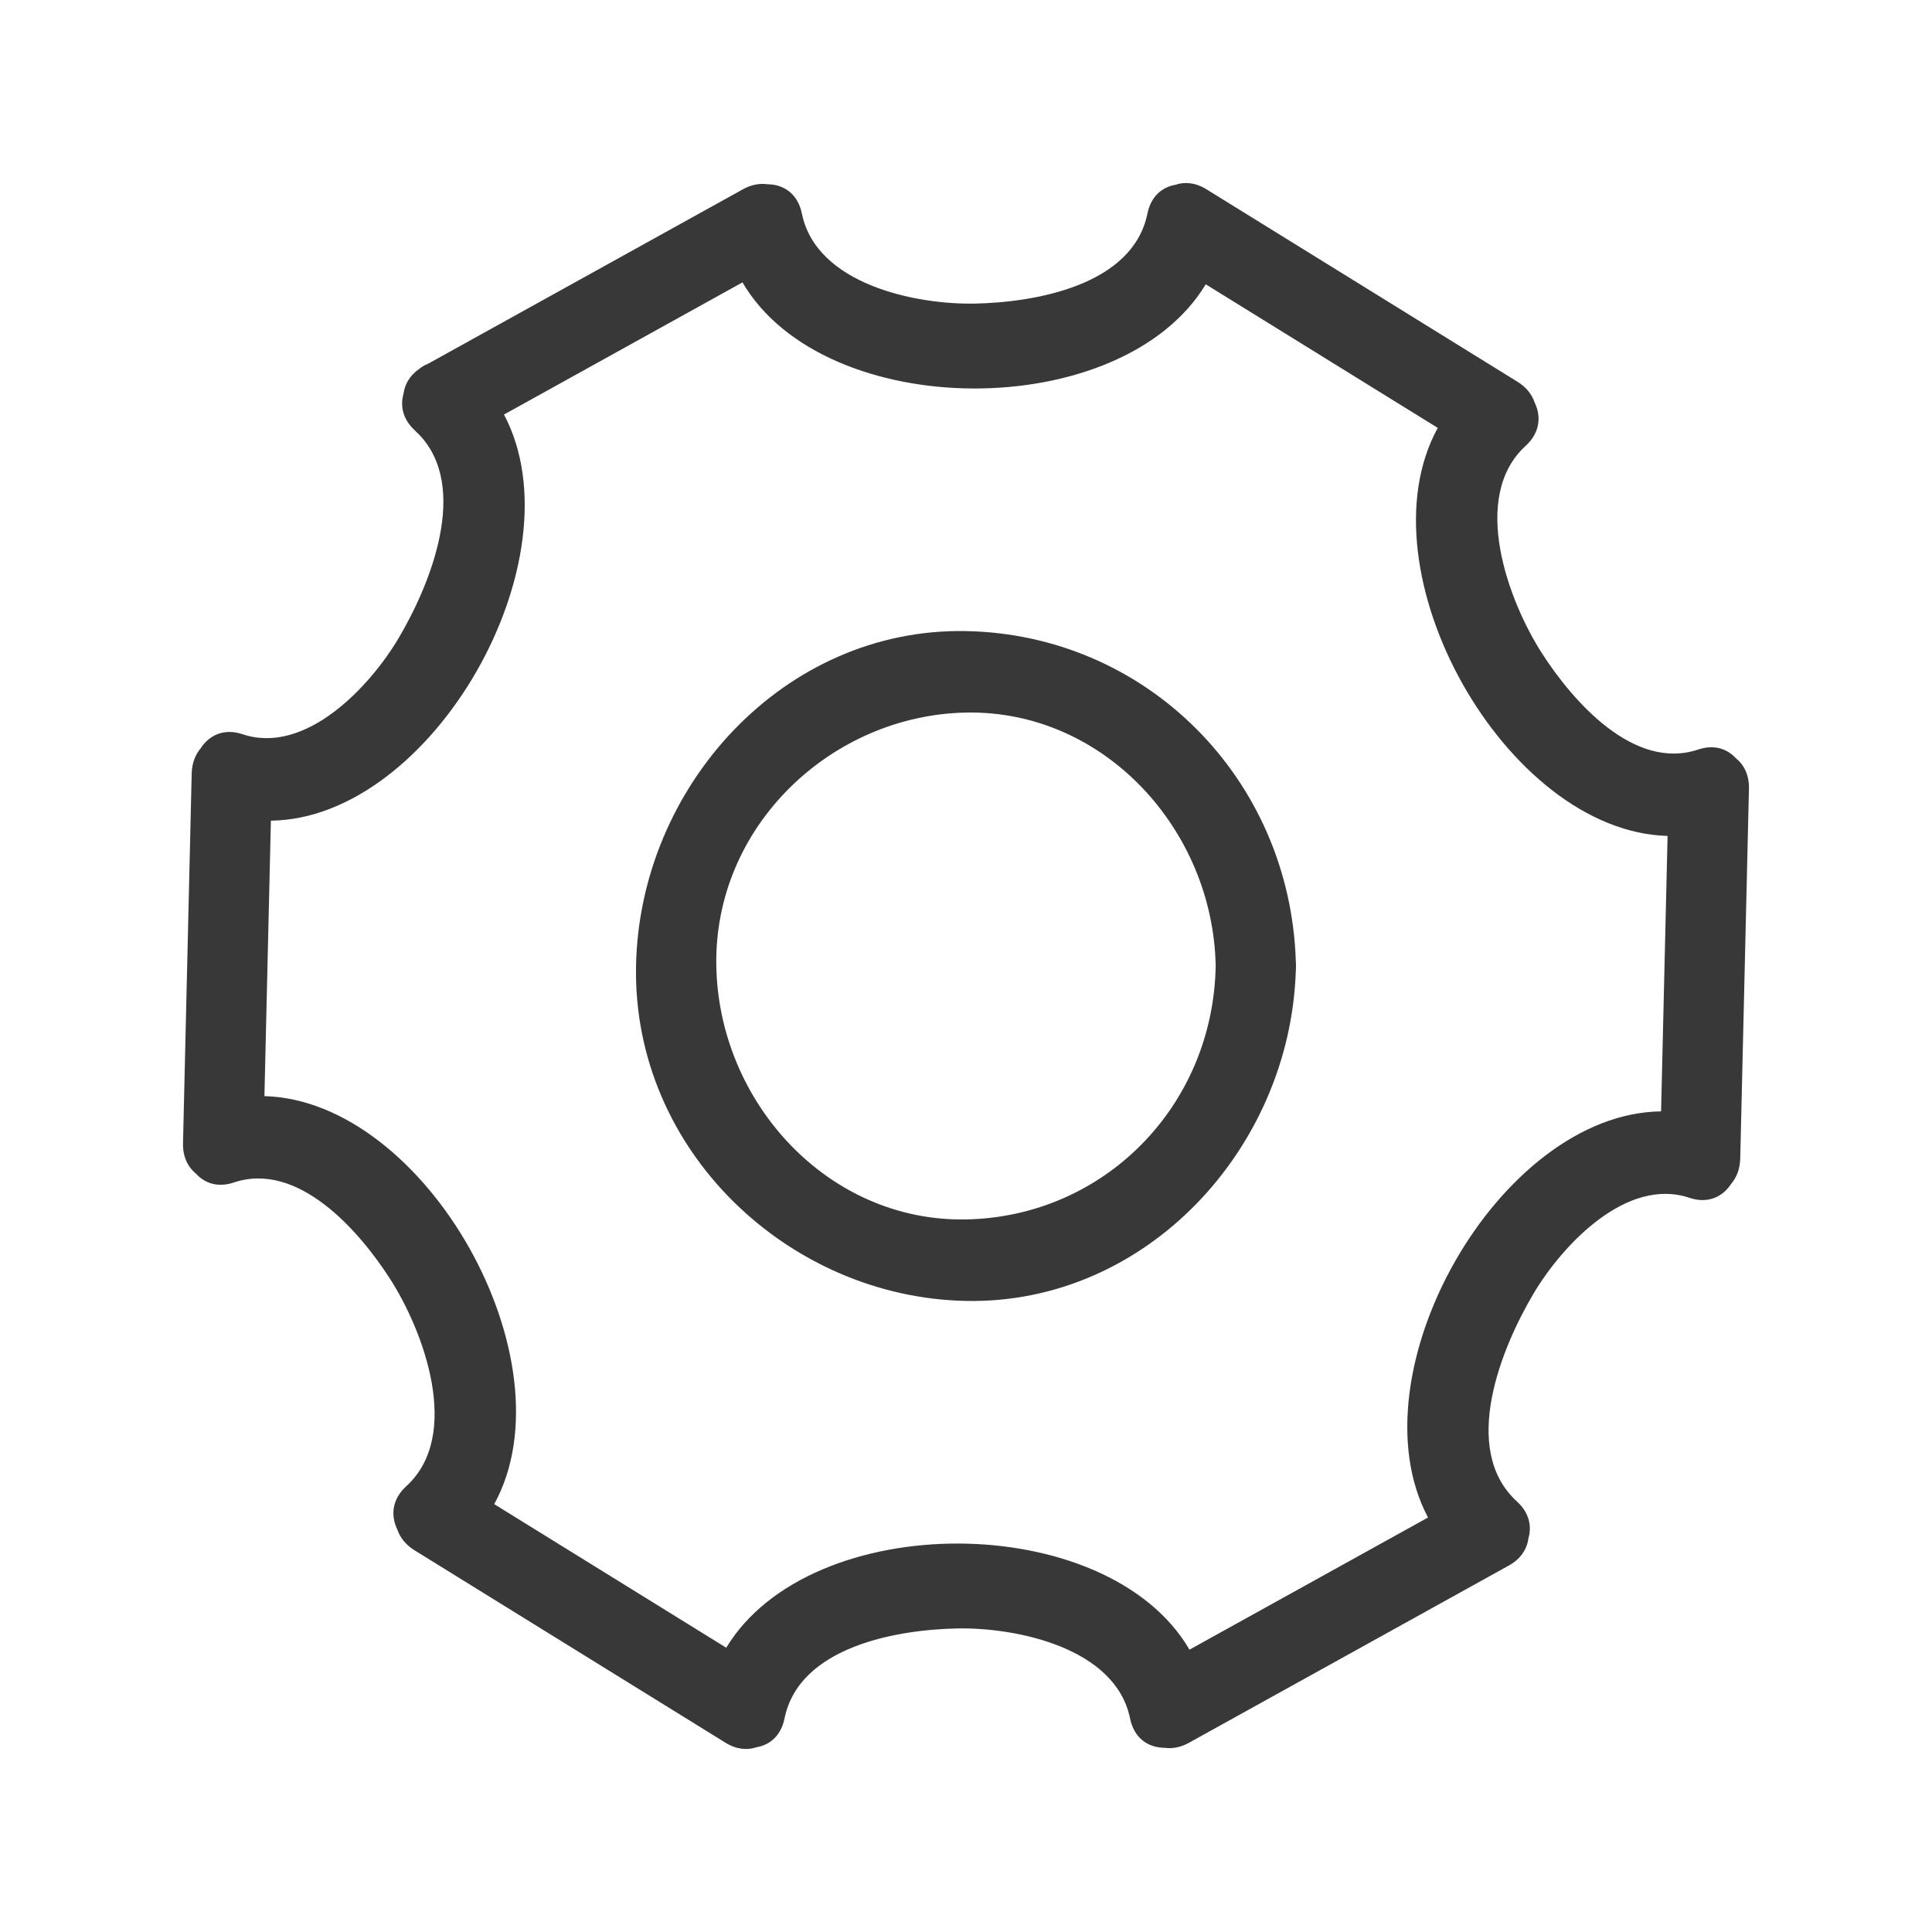
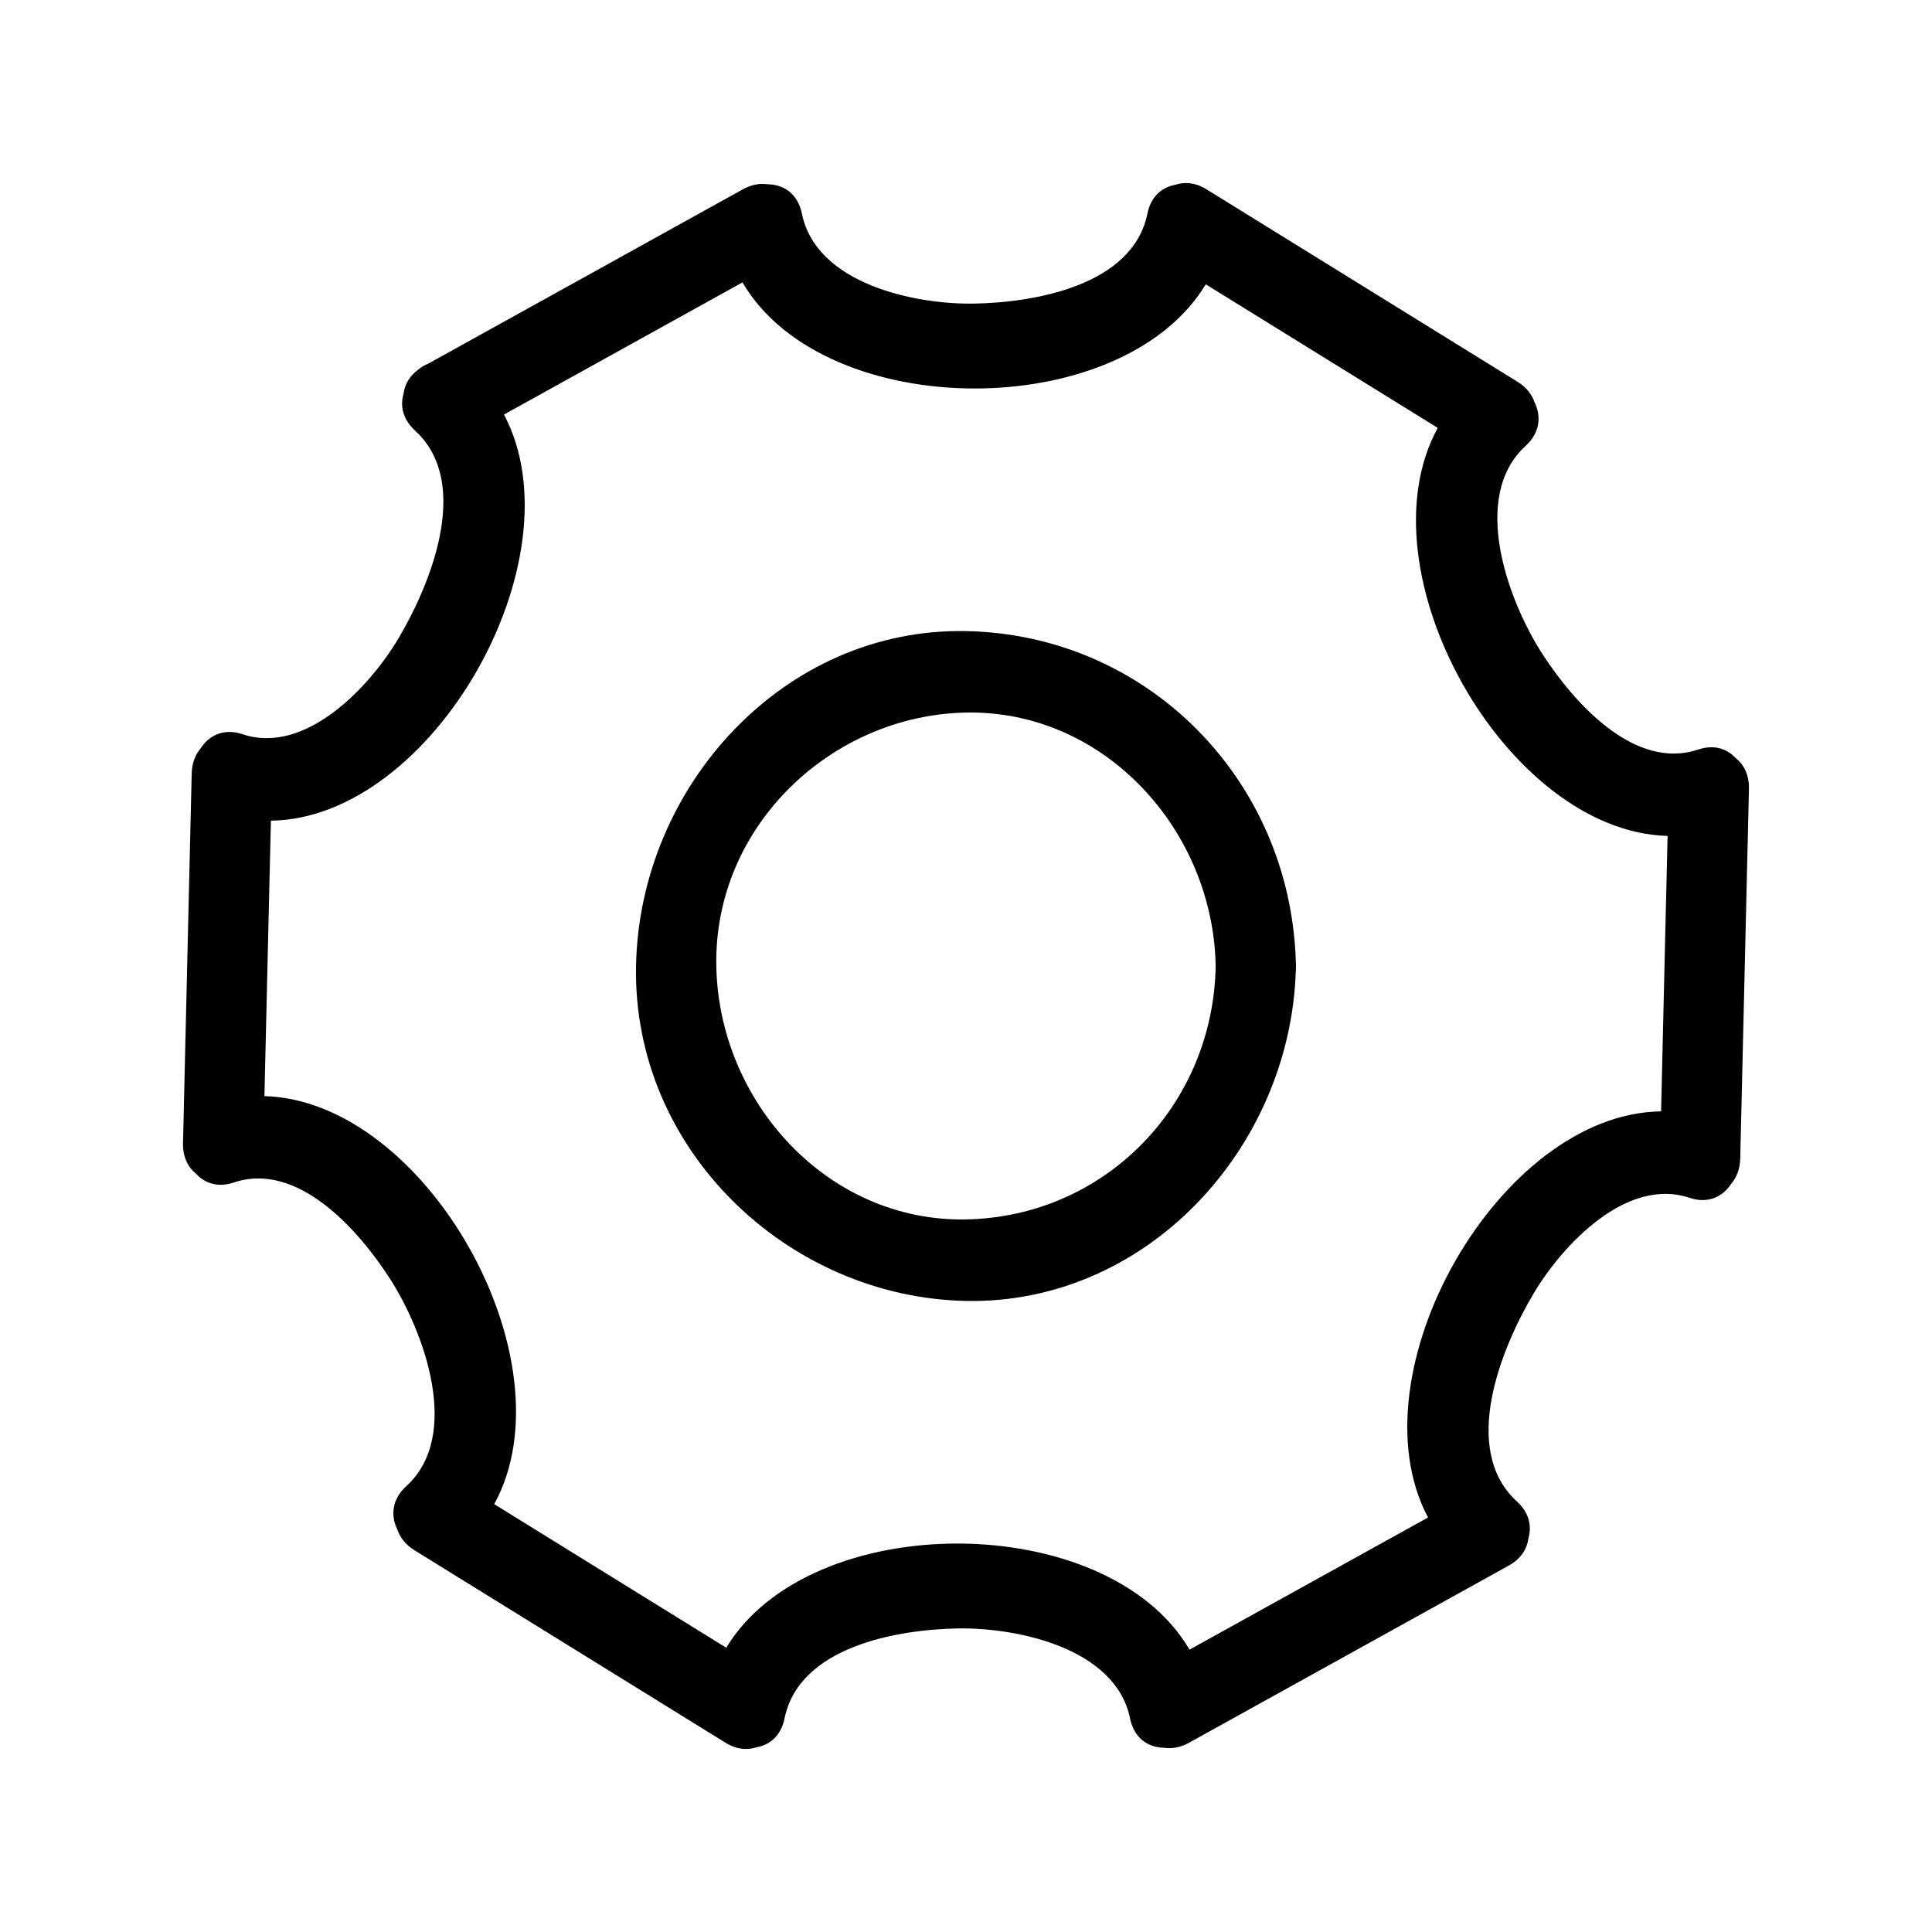
<svg xmlns="http://www.w3.org/2000/svg" t="1678263978191" class="icon" viewBox="0 0 1024 1024" version="1.1" p-id="6024" width="200" height="200">
-   <path d="M919.96 401.79c-4.56-4.91-11.44-7.36-19.9-4.52-33.98 11.41-66.22-25.34-82.64-50.78-18-27.89-38.47-83.12-8.77-110.2 7.72-7.04 8.22-15.76 4.77-22.89-1.41-4.2-4.32-8.09-9.07-11.03-54.97-34.02-109.95-68.04-164.93-102.06-5.88-3.64-11.63-4.03-16.58-2.33-6.84 1.22-12.81 6-14.69 15.24-7.78 38.21-59.92 47.09-91.55 47.69-31.47 0.6-83.95-10.28-91.58-47.69-2.2-10.81-9.97-15.51-18.2-15.56-4.06-0.58-8.5 0.14-13.03 2.65l-166.82 92.44c-1.89 0.74-3.57 1.75-5.03 2.96-4.91 3.48-7.42 8.13-8.07 12.99-1.81 6.34-0.47 13.43 5.95 19.36 0.63 0.71 1.31 1.38 2.05 1.99 27.42 28.15 5.97 80.27-10.68 108.31-15.37 25.89-49.38 61.96-82.64 50.79-9.99-3.35-17.78 0.68-22.15 7.42-2.83 3.35-4.66 7.82-4.8 13.41L97 605.91c-0.17 7.36 2.67 12.77 6.95 16.24 4.56 4.96 11.47 7.45 19.97 4.6 33.98-11.42 66.22 25.34 82.63 50.78 18 27.89 38.48 83.13 8.77 110.21-7.75 7.05-8.23 15.8-4.73 22.94 1.42 4.17 4.32 8.03 9.04 10.96L384.56 923.7c5.85 3.62 11.57 4.02 16.5 2.36 6.87-1.2 12.87-5.98 14.76-15.26 7.79-38.21 59.92-47.08 91.57-47.69 31.46-0.6 83.94 10.27 91.56 47.69 2.2 10.82 9.99 15.52 18.23 15.56 4.05 0.57 8.49-0.15 13.01-2.66l169.54-93.94c6.45-3.57 9.63-8.86 10.38-14.44 1.82-6.38 0.45-13.52-6.07-19.47-30.34-27.66-8.27-81.52 8.76-110.2 15.37-25.89 49.38-61.97 82.63-50.79 9.99 3.35 17.78-0.68 22.15-7.42 2.83-3.35 4.65-7.81 4.78-13.4l4.62-195.94c0.19-7.42-2.69-12.85-7.02-16.31z m-39.55 187.26c-85.77 1.01-164.04 138.85-123.53 215.26l-126.42 70.04c-43.62-74.64-200.87-74.98-245.53-1.02-40.99-25.37-81.99-50.74-122.98-76.1 41.59-75.85-36.11-213.98-121.8-216.26l3.43-146c85.77-1.02 164.05-138.84 123.54-215.25l126.41-70.05c43.63 74.64 200.89 74.99 245.54 1.02l122.97 76.1c-41.58 75.85 36.11 214 121.81 216.27l-3.44 145.99zM512.02 334.49c-96.55-1.84-173.15 82.32-174.91 177.55-1.81 97.95 81.09 175.68 174.91 177.48 95.65 1.83 171.71-80.83 174.79-174.92 0.07-0.83 0.1-1.68 0.08-2.56 0.02-0.88-0.01-1.73-0.08-2.55-3.08-96.79-79.11-173.17-174.79-175z m0 311.83c-73.23 1.4-131.02-62.13-132.36-134.29-1.38-74.34 61.2-133 132.36-134.36 73.2-1.39 130.99 62.14 132.32 134.36-1.38 74.26-59.13 132.9-132.32 134.29z" fill="#383838" p-id="6025" />
+   <path d="M919.96 401.79c-4.56-4.91-11.44-7.36-19.9-4.52-33.98 11.41-66.22-25.34-82.64-50.78-18-27.89-38.47-83.12-8.77-110.2 7.72-7.04 8.22-15.76 4.77-22.89-1.41-4.2-4.32-8.09-9.07-11.03-54.97-34.02-109.95-68.04-164.93-102.06-5.88-3.64-11.63-4.03-16.58-2.33-6.84 1.22-12.81 6-14.69 15.24-7.78 38.21-59.92 47.09-91.55 47.69-31.47 0.6-83.95-10.28-91.58-47.69-2.2-10.81-9.97-15.51-18.2-15.56-4.06-0.58-8.5 0.14-13.03 2.65l-166.82 92.44c-1.89 0.74-3.57 1.75-5.03 2.96-4.91 3.48-7.42 8.13-8.07 12.99-1.81 6.34-0.47 13.43 5.95 19.36 0.63 0.71 1.31 1.38 2.05 1.99 27.42 28.15 5.97 80.27-10.68 108.31-15.37 25.89-49.38 61.96-82.64 50.79-9.99-3.35-17.78 0.68-22.15 7.42-2.83 3.35-4.66 7.82-4.8 13.41L97 605.91c-0.17 7.36 2.67 12.77 6.95 16.24 4.56 4.96 11.47 7.45 19.97 4.6 33.98-11.42 66.22 25.34 82.63 50.78 18 27.89 38.48 83.13 8.77 110.21-7.75 7.05-8.23 15.8-4.73 22.94 1.42 4.17 4.32 8.03 9.04 10.96L384.56 923.7c5.85 3.62 11.57 4.02 16.5 2.36 6.87-1.2 12.87-5.98 14.76-15.26 7.79-38.21 59.92-47.08 91.57-47.69 31.46-0.6 83.94 10.27 91.56 47.69 2.2 10.82 9.99 15.52 18.23 15.56 4.05 0.57 8.49-0.15 13.01-2.66l169.54-93.94c6.45-3.57 9.63-8.86 10.38-14.44 1.82-6.38 0.45-13.52-6.07-19.47-30.34-27.66-8.27-81.52 8.76-110.2 15.37-25.89 49.38-61.97 82.63-50.79 9.99 3.35 17.78-0.68 22.15-7.42 2.83-3.35 4.65-7.81 4.78-13.4l4.62-195.94c0.19-7.42-2.69-12.85-7.02-16.31z m-39.55 187.26c-85.77 1.01-164.04 138.85-123.53 215.26l-126.42 70.04c-43.62-74.64-200.87-74.98-245.53-1.02-40.99-25.37-81.99-50.74-122.98-76.1 41.59-75.85-36.11-213.98-121.8-216.26l3.43-146c85.77-1.02 164.05-138.84 123.54-215.25l126.41-70.05c43.63 74.64 200.89 74.99 245.54 1.02l122.97 76.1c-41.58 75.85 36.11 214 121.81 216.27l-3.44 145.99zM512.02 334.49c-96.55-1.84-173.15 82.32-174.91 177.55-1.81 97.95 81.09 175.68 174.91 177.48 95.65 1.83 171.71-80.83 174.79-174.92 0.07-0.83 0.1-1.68 0.08-2.56 0.02-0.88-0.01-1.73-0.08-2.55-3.08-96.79-79.11-173.17-174.79-175z m0 311.83c-73.23 1.4-131.02-62.13-132.36-134.29-1.38-74.34 61.2-133 132.36-134.36 73.2-1.39 130.99 62.14 132.32 134.36-1.38 74.26-59.13 132.9-132.32 134.29z" p-id="6025" />
</svg>
